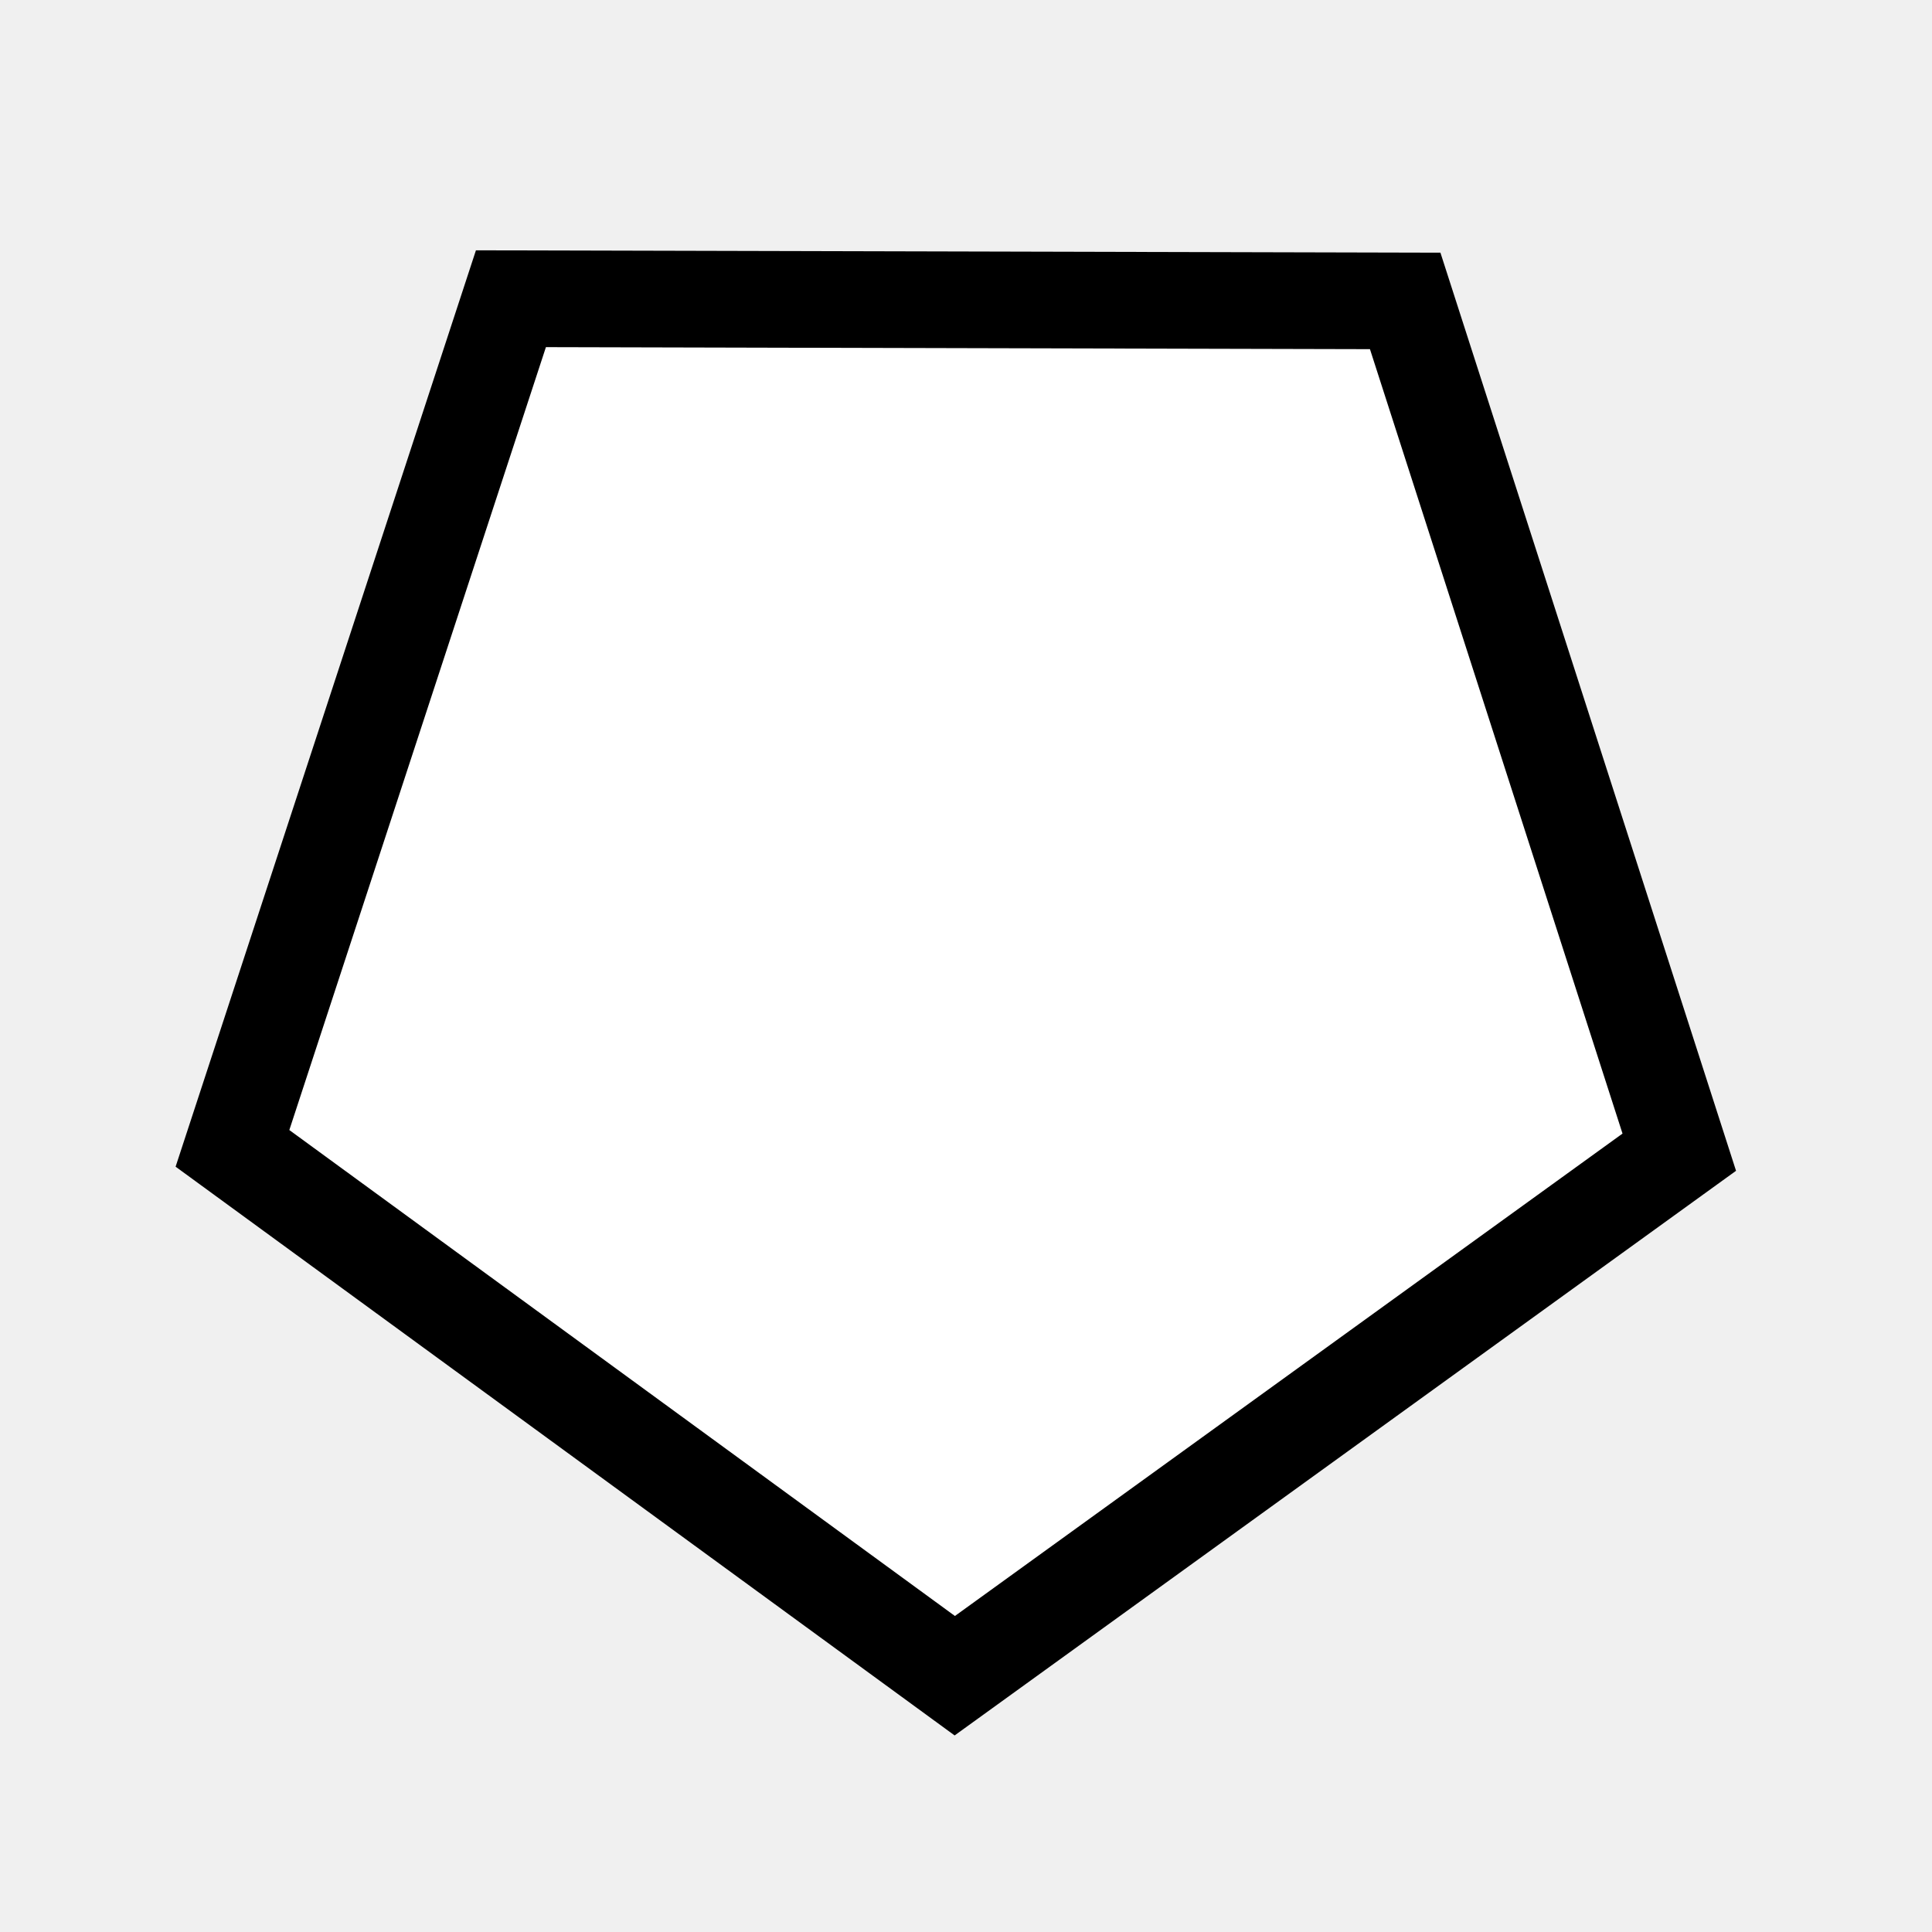
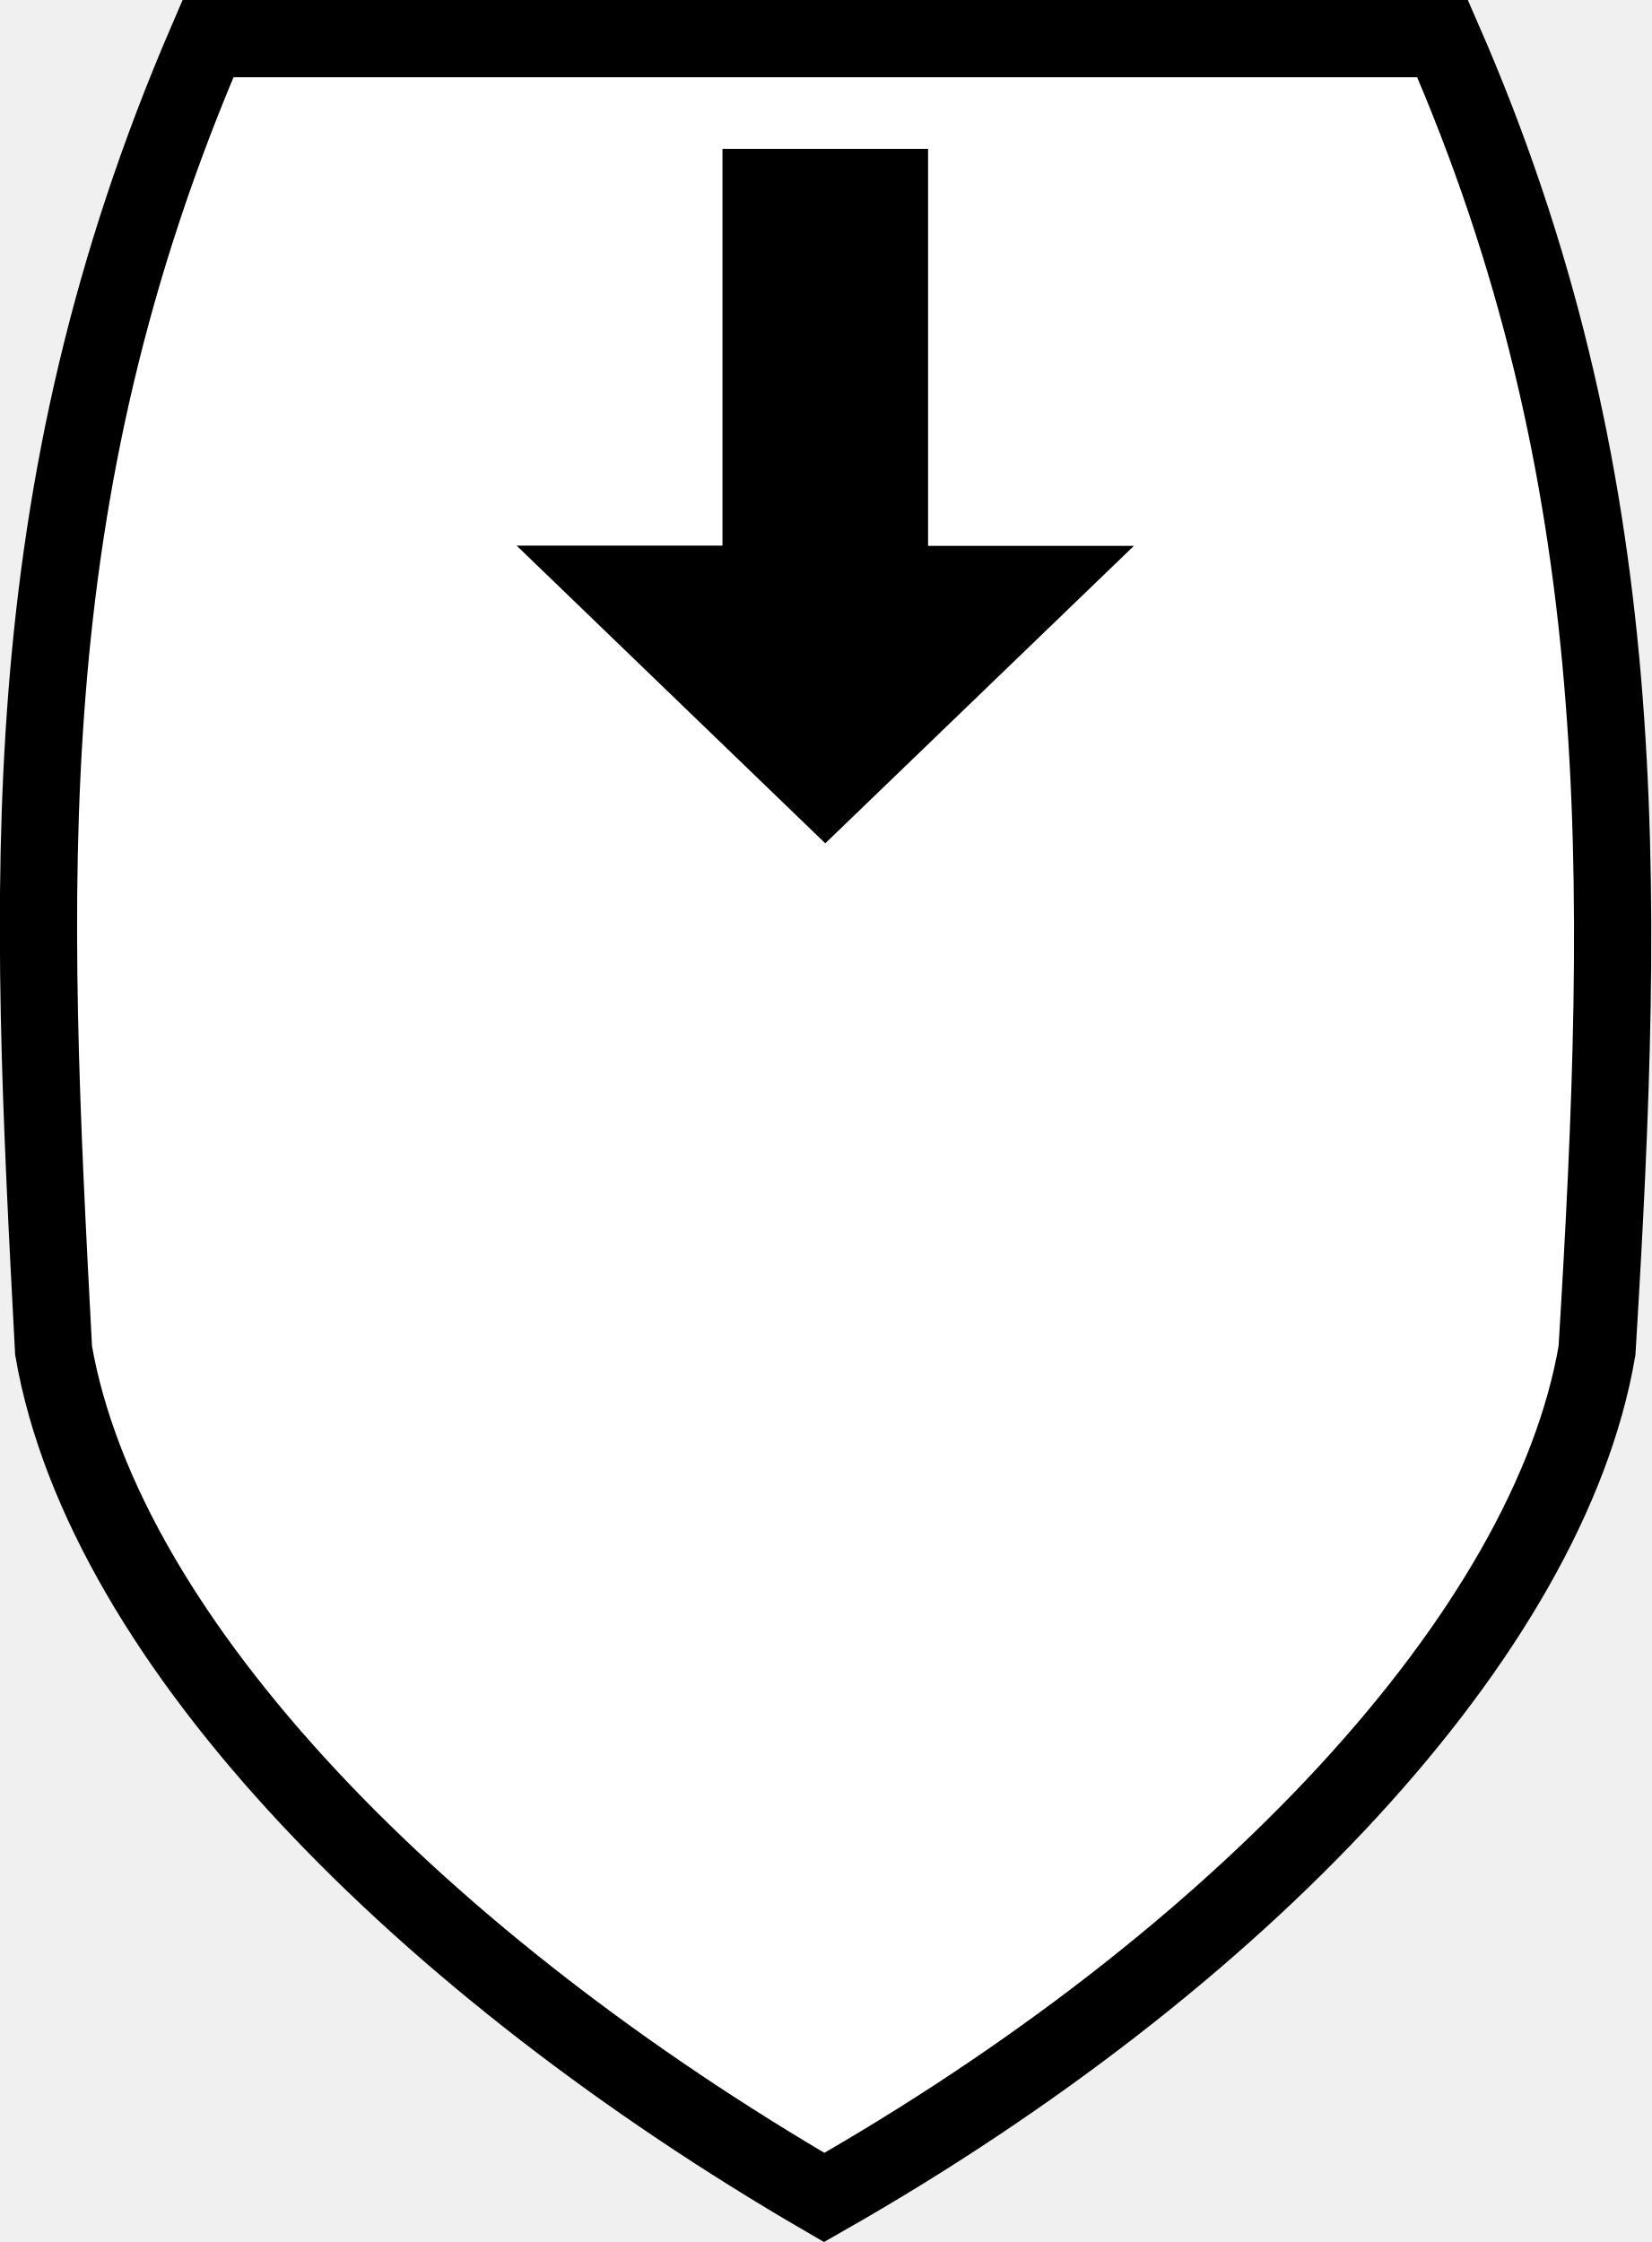
- <svg xmlns="http://www.w3.org/2000/svg" width="20pt" height="20pt" viewBox="0 0 7.056 7.056" version="1.1" id="svg5">
+ <svg xmlns="http://www.w3.org/2000/svg" width="21.397pt" height="29.053pt" viewBox="0 0 7.549 10.249" version="1.1" id="svg5">
  <defs id="defs2" />
-   <g id="layer1">
-     <path style="fill:#ffffff;fill-opacity:1;stroke:#000000;stroke-width:0.353;stroke-dasharray:none;stroke-opacity:1" id="path6361" d="M 3.487,6.12 0.849,4.194 1.866,1.091 l 3.266,0.008 1.001,3.109 z" />
+   <g id="layer1" transform="translate(0.2448425,2.991011)">
+     <path style="fill:#ffffff;fill-opacity:1;stroke:#000000;stroke-width:0.353;stroke-linejoin:miter;stroke-dasharray:none;stroke-opacity:1" d="M 0.706,-2.815 C -0.203,-0.711 -0.112,1.059 1.0192333e-4,3.183 0.234,4.527 1.706,5.999 3.523,7.055 5.425,5.972 6.835,4.475 7.056,3.183 7.189,0.998 7.225,-0.815 6.35,-2.815 Z" id="path461" />
+     <path style="fill:#000000;fill-opacity:1;stroke:#000000;stroke-width:0;stroke-linejoin:miter;stroke-dasharray:none" d="m 3.058,-2.311 v 1.814 H 2.117 L 3.528,0.864 4.939,-0.496 H 3.998 V -2.311 Z" id="path1169" />
  </g>
</svg>
